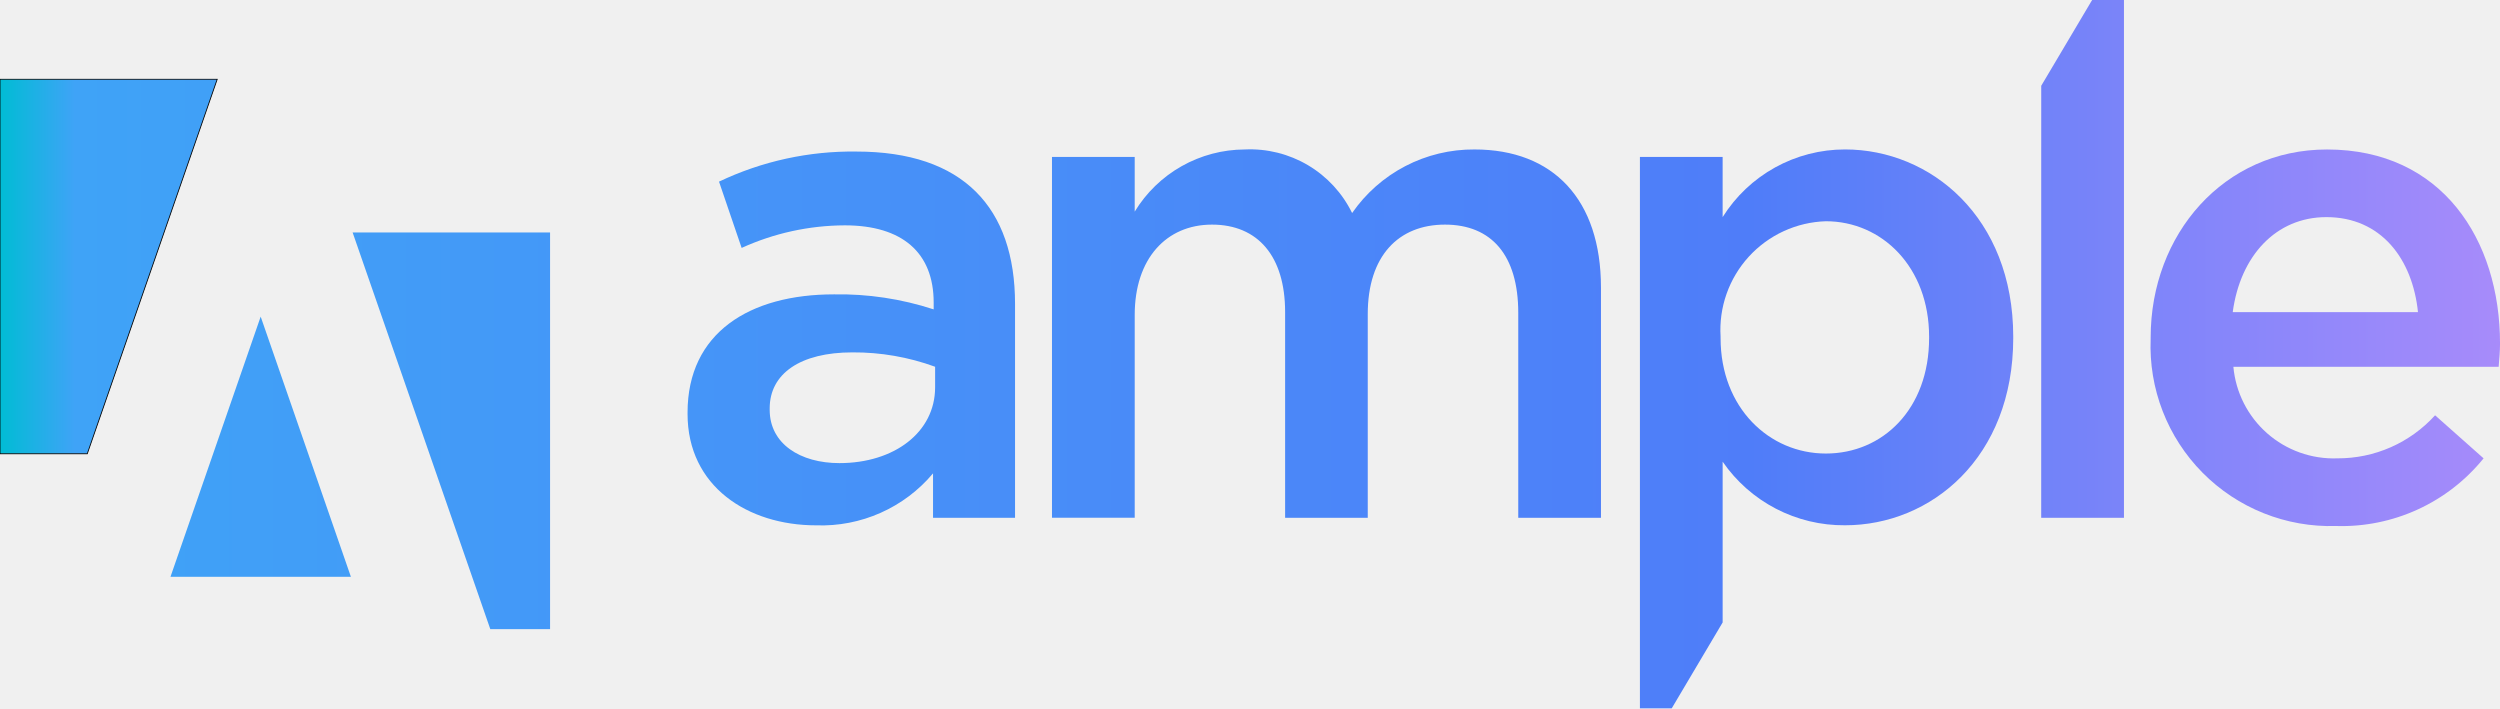
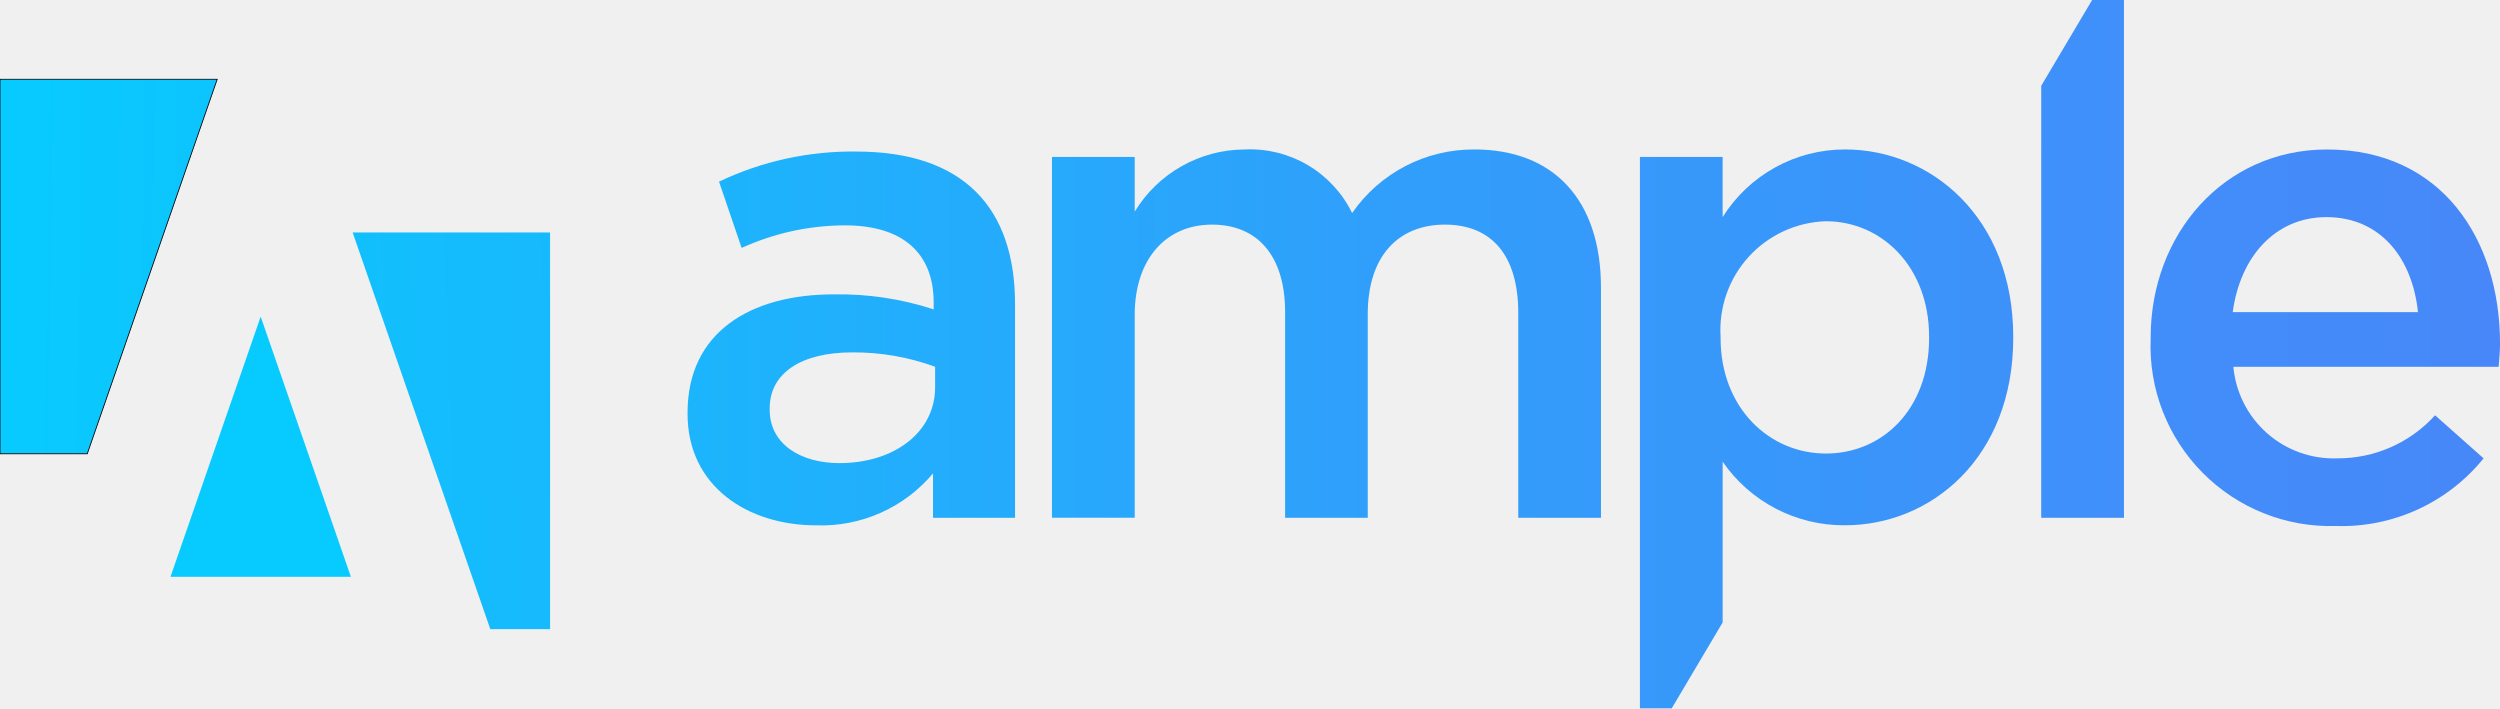
<svg xmlns="http://www.w3.org/2000/svg" width="3000" height="850" viewBox="0 0 3000 850" fill="none">
+   <g clip-path="url(#clip0_267_1210)">
+     <path d="M0 95.125V544.515H104.732L260.649 95.125H0Z" fill="url(#paint0_linear_267_1210)" stroke="black" />
+     <path d="M588.356 754.95H660.086V278.973H423.146L588.356 754.95Z" fill="url(#paint1_linear_267_1210)" />
+     <path d="M312.814 379.947L204.566 692.186H421.087L312.814 379.947Z" fill="#07CBFE" />
+     <path d="M1119.63 621.363V568.063C1102.52 588.43 1080.99 604.63 1056.68 615.432C1032.37 626.234 1005.92 631.353 979.33 630.401C897.252 630.401 825.07 583.629 825.07 496.738V495.107C825.07 399.178 899.714 353.235 1000.65 353.235C1041.3 352.524 1081.77 358.617 1120.4 371.261V363.051C1120.4 303.174 1082.73 270.412 1013.76 270.412C971.044 270.569 928.847 279.803 889.969 297.501L862.819 217.966C914.299 193.445 970.732 181.092 1027.75 181.864C1155.84 181.864 1218.05 249.122 1218.05 364.758V621.363H1119.63ZM1122.14 440.1C1090.34 428.484 1056.73 422.643 1022.88 422.853C960.518 422.853 923.624 448.26 923.624 490.085V491.768C923.624 532.79 960.543 555.737 1007.31 555.737C1072.96 555.737 1122.14 518.831 1122.14 464.704V440.1Z" fill="url(#paint2_linear_267_1210)" />
+     <path d="M1262.38 188.343H1361.64V253.969C1375.43 231.275 1394.81 212.498 1417.94 199.435C1441.07 186.371 1467.16 179.457 1493.72 179.355C1520.3 178.107 1546.66 184.667 1569.56 198.226C1592.45 211.784 1610.87 231.748 1622.54 255.651C1638.94 231.923 1660.91 212.566 1686.51 199.268C1712.12 185.969 1740.59 179.133 1769.44 179.355C1863.77 179.355 1921.16 239.257 1921.16 345.052V621.364H1821.91V375.329C1821.91 306.465 1789.91 269.534 1734 269.534C1678.09 269.534 1641.3 307.193 1641.3 376.961V621.339H1542.14V374.501C1542.14 307.268 1509.29 269.534 1454.39 269.534C1399.49 269.534 1361.66 310.532 1361.66 377.79V621.314H1262.38V188.343Z" fill="url(#paint3_linear_267_1210)" />
+     <path d="M2580.8 406.509V404.902C2580.8 281.082 2668.55 179.379 2792.45 179.379C2930.31 179.379 3000.03 287.634 3000.03 412.258C3000.03 421.296 2999.2 430.284 2998.39 440.151H2680.05C2682.84 470.934 2697.32 499.48 2720.52 519.915C2743.72 540.35 2773.88 551.121 2804.78 550.013C2826.87 550.125 2848.73 545.581 2868.94 536.679C2889.16 527.776 2907.27 514.714 2922.09 498.345L2980.31 550.013C2959.05 576.298 2931.99 597.306 2901.25 611.391C2870.51 625.477 2836.92 632.259 2803.12 631.204C2773.47 632.098 2743.96 626.879 2716.42 615.873C2688.88 604.866 2663.91 588.308 2643.05 567.23C2622.19 546.152 2605.9 521.006 2595.19 493.359C2584.48 465.712 2579.58 436.157 2580.8 406.534V406.509ZM2901.57 374.55C2894.99 310.581 2857.24 260.545 2791.64 260.545C2730.96 260.545 2688.27 307.292 2679.28 374.55H2901.57Z" fill="url(#paint4_linear_267_1210)" />
+     <path d="M2449.47 102.933L2510.55 0H2548.75V621.389H2449.44L2449.47 102.933Z" fill="url(#paint5_linear_267_1210)" />
+     <path d="M2214.03 179.33C2184.67 179.303 2155.79 186.741 2130.1 200.944C2104.4 215.147 2082.74 235.649 2067.16 260.522V188.293H1967.9V849.976H2006.08L2067.18 746.917V554.031C2083.56 577.781 2105.51 597.154 2131.12 610.456C2156.73 623.757 2185.2 630.58 2214.06 630.327C2317.46 630.327 2415.89 549.136 2415.89 405.607V403.975C2415.81 260.497 2316.61 179.33 2214.03 179.33ZM2314.92 405.682C2314.92 491.041 2259.14 544.24 2191.05 544.24C2122.97 544.24 2064.7 489.284 2064.7 405.682V404.05C2063.62 386.596 2066.05 369.103 2071.87 352.609C2077.68 336.115 2086.75 320.956 2098.53 308.032C2110.32 295.109 2124.58 284.684 2140.47 277.376C2156.37 270.069 2173.57 266.027 2191.05 265.493C2258.31 265.493 2314.92 320.449 2314.92 404.05V405.682Z" fill="url(#paint6_linear_267_1210)" />
+   </g>
  <defs>
-     <linearGradient id="globalGradient" x1="0" y1="0" x2="3000" y2="0" gradientUnits="userSpaceOnUse">
-       <stop offset="0%" stop-color="#00bcd4" />
-       <stop offset="3%" stop-color="#3fa3f7" />
-       <stop offset="70%" stop-color="#4f7df9" />
-       <stop offset="100%" stop-color="#a78bfa" />
+     <linearGradient id="paint0_linear_267_1210" x1="0" y1="319.82" x2="3027.5" y2="362" gradientUnits="userSpaceOnUse">
+       <stop stop-color="#07CBFE" />
+       <stop offset="0.55" stop-color="#309FFB" />
+       <stop offset="1" stop-color="#4887F9" />
    </linearGradient>
+     <linearGradient id="paint1_linear_267_1210" x1="-18" y1="517" x2="3060.5" y2="430.5" gradientUnits="userSpaceOnUse">
+       <stop stop-color="#07CBFE" />
+       <stop offset="0.55" stop-color="#309FFB" />
+       <stop offset="1" stop-color="#4887F9" />
+     </linearGradient>
+     <linearGradient id="paint2_linear_267_1210" x1="-26.5" y1="406" x2="3033.5" y2="406" gradientUnits="userSpaceOnUse">
+       <stop stop-color="#07CBFE" />
+       <stop offset="0.55" stop-color="#309FFB" />
+       <stop offset="1" stop-color="#4887F9" />
+     </linearGradient>
+     <linearGradient id="paint3_linear_267_1210" x1="-5.5" y1="400" x2="2999" y2="400" gradientUnits="userSpaceOnUse">
+       <stop stop-color="#07CBFE" />
+       <stop offset="0.55" stop-color="#309FFB" />
+       <stop offset="1" stop-color="#4887F9" />
+     </linearGradient>
+     <linearGradient id="paint4_linear_267_1210" x1="0" y1="-6.86108e-05" x2="3000" y2="-6.86108e-05" gradientUnits="userSpaceOnUse">
+       <stop stop-color="#07CBFE" />
+       <stop offset="0.55" stop-color="#309FFB" />
+       <stop offset="1" stop-color="#4887F9" />
+     </linearGradient>
+     <linearGradient id="paint5_linear_267_1210" x1="-0.002" y1="0" x2="3000" y2="0" gradientUnits="userSpaceOnUse">
+       <stop stop-color="#07CBFE" />
+       <stop offset="0.55" stop-color="#309FFB" />
+       <stop offset="1" stop-color="#4887F9" />
+     </linearGradient>
+     <linearGradient id="paint6_linear_267_1210" x1="0.001" y1="9.45941e-05" x2="3000" y2="9.45941e-05" gradientUnits="userSpaceOnUse">
+       <stop stop-color="#07CBFE" />
+       <stop offset="0.55" stop-color="#309FFB" />
+       <stop offset="1" stop-color="#4887F9" />
+     </linearGradient>
+     <clipPath id="clip0_267_1210">
+       <rect width="3000" height="850" fill="white" />
+     </clipPath>
  </defs>
-   <path d="M0 95.125V544.515H104.732L260.649 95.125H0Z" fill="url(#globalGradient)" stroke="black" />
-   <path d="M588.356 754.95H660.086V278.973H423.146L588.356 754.95Z" fill="url(#globalGradient)" />
-   <path d="M312.814 379.947L204.566 692.186H421.087L312.814 379.947Z" fill="url(#globalGradient)" />
-   <path d="M1119.63 621.363V568.063C1102.52 588.43 1080.99 604.63 1056.68 615.432C1032.37 626.234 1005.92 631.353 979.33 630.401C897.252 630.401 825.07 583.629 825.07 496.738V495.107C825.07 399.178 899.714 353.235 1000.65 353.235C1041.3 352.524 1081.77 358.617 1120.4 371.261V363.051C1120.4 303.174 1082.73 270.412 1013.76 270.412C971.044 270.569 928.847 279.803 889.969 297.501L862.819 217.966C914.299 193.445 970.732 181.092 1027.75 181.864C1155.84 181.864 1218.05 249.122 1218.05 364.758V621.363H1119.63ZM1122.14 440.1C1090.34 428.484 1056.73 422.643 1022.88 422.853C960.518 422.853 923.624 448.26 923.624 490.085V491.768C923.624 532.79 960.543 555.737 1007.31 555.737C1072.96 555.737 1122.14 518.831 1122.14 464.704V440.1Z" fill="url(#globalGradient)" />
-   <path d="M1262.38 188.343H1361.64V253.969C1375.43 231.275 1394.81 212.498 1417.94 199.435C1441.07 186.371 1467.16 179.457 1493.72 179.355C1520.3 178.107 1546.66 184.667 1569.56 198.226C1592.45 211.784 1610.87 231.748 1622.54 255.651C1638.94 231.923 1660.91 212.566 1686.51 199.268C1712.12 185.969 1740.59 179.133 1769.44 179.355C1863.77 179.355 1921.16 239.257 1921.16 345.052V621.364H1821.91V375.329C1821.91 306.465 1789.91 269.534 1734 269.534C1678.09 269.534 1641.3 307.193 1641.3 376.961V621.339H1542.14V374.501C1542.14 307.268 1509.29 269.534 1454.39 269.534C1399.49 269.534 1361.66 310.532 1361.66 377.79V621.314H1262.38V188.343Z" fill="url(#globalGradient)" />
-   <path d="M2580.8 406.509V404.902C2580.8 281.082 2668.55 179.379 2792.45 179.379C2930.31 179.379 3000.03 287.634 3000.03 412.258C3000.03 421.296 2999.2 430.284 2998.39 440.151H2680.05C2682.84 470.934 2697.32 499.48 2720.52 519.915C2743.72 540.35 2773.88 551.121 2804.78 550.013C2826.87 550.125 2848.73 545.581 2868.94 536.679C2889.16 527.776 2907.27 514.714 2922.09 498.345L2980.31 550.013C2959.05 576.298 2931.99 597.306 2901.25 611.391C2870.51 625.477 2836.92 632.259 2803.12 631.204C2773.47 632.098 2743.96 626.879 2716.42 615.873C2688.88 604.866 2663.91 588.308 2643.05 567.23C2622.19 546.152 2605.9 521.006 2595.19 493.359C2584.48 465.712 2579.58 436.157 2580.8 406.534V406.509ZM2901.57 374.55C2894.99 310.581 2857.24 260.545 2791.64 260.545C2730.96 260.545 2688.27 307.292 2679.28 374.55H2901.57Z" fill="url(#globalGradient)" />
-   <path d="M2449.47 102.933L2510.55 0H2548.75V621.389H2449.44L2449.47 102.933Z" fill="url(#globalGradient)" />
-   <path d="M2214.03 179.33C2184.67 179.303 2155.79 186.741 2130.1 200.944C2104.4 215.147 2082.74 235.649 2067.16 260.522V188.293H1967.9V849.976H2006.08L2067.18 746.917V554.031C2083.56 577.781 2105.51 597.154 2131.12 610.456C2156.73 623.757 2185.2 630.58 2214.06 630.327C2317.46 630.327 2415.89 549.136 2415.89 405.607V403.975C2415.81 260.497 2316.61 179.33 2214.03 179.33ZM2314.92 405.682C2314.92 491.041 2259.14 544.24 2191.05 544.24C2122.97 544.24 2064.7 489.284 2064.7 405.682V404.05C2063.62 386.596 2066.05 369.103 2071.87 352.609C2077.68 336.115 2086.75 320.956 2098.53 308.032C2110.32 295.109 2124.58 284.684 2140.47 277.376C2156.37 270.069 2173.57 266.027 2191.05 265.493C2258.31 265.493 2314.92 320.449 2314.92 404.05V405.682Z" fill="url(#globalGradient)" />
</svg>
